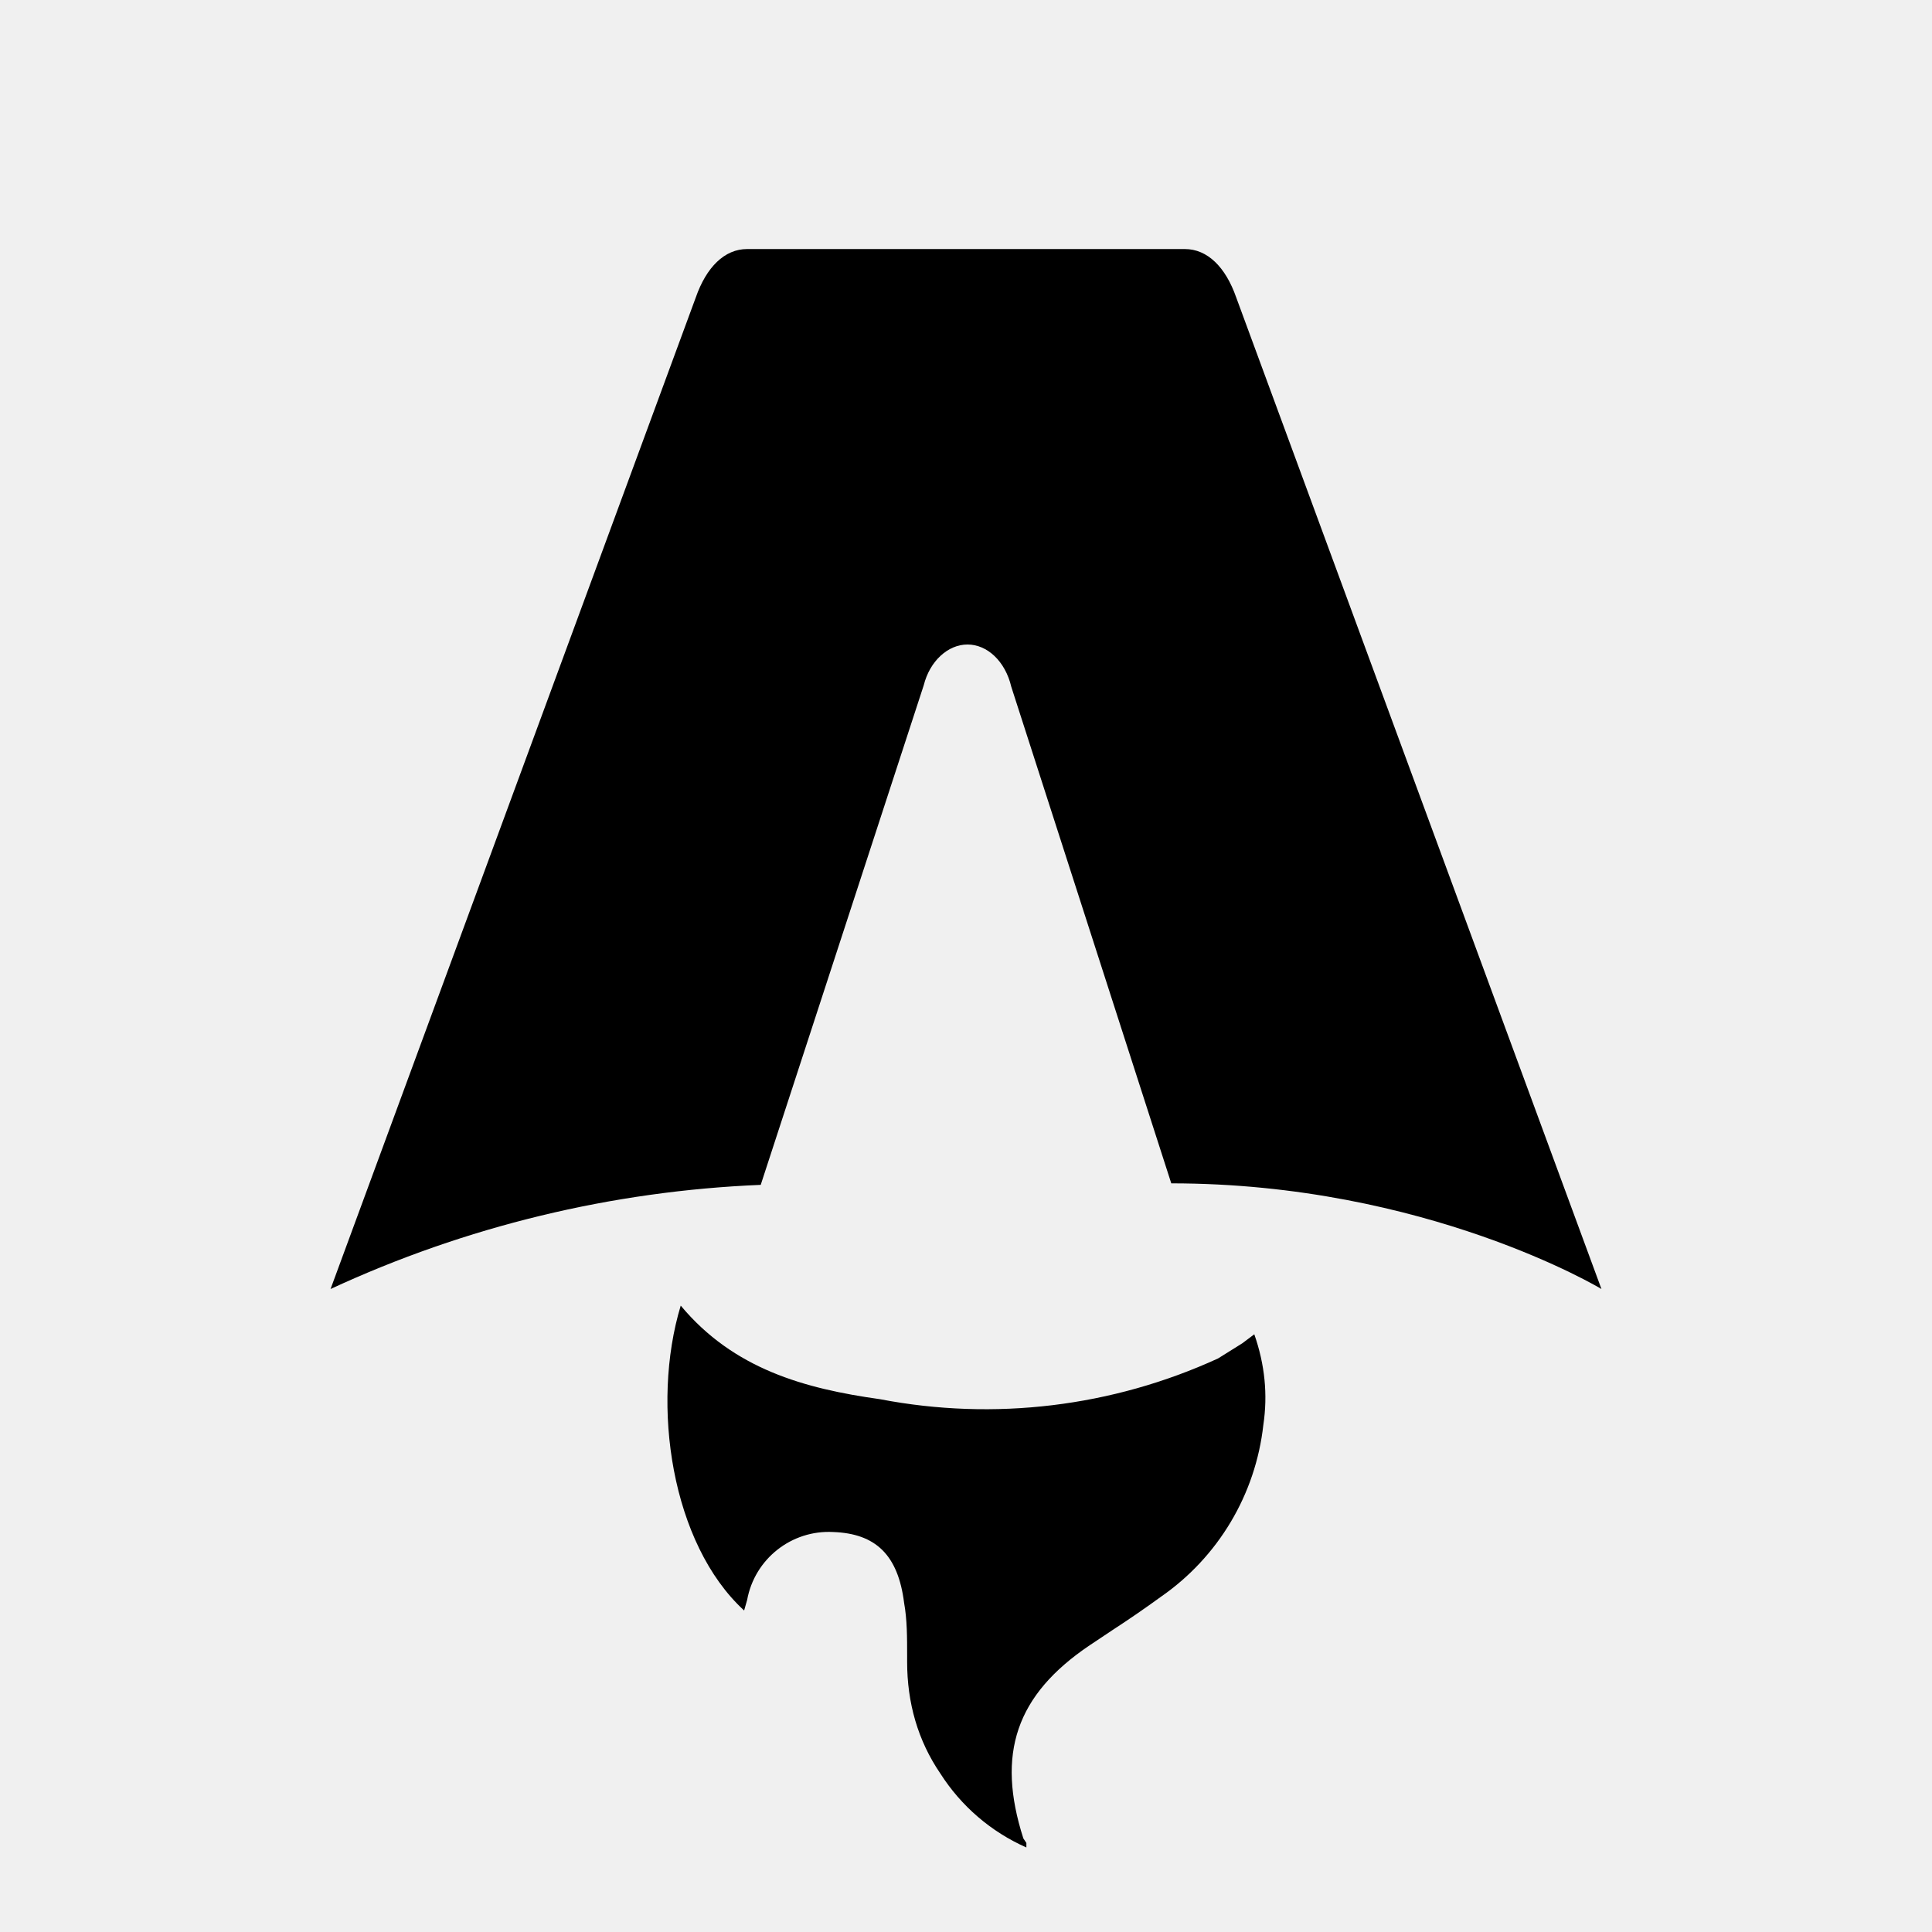
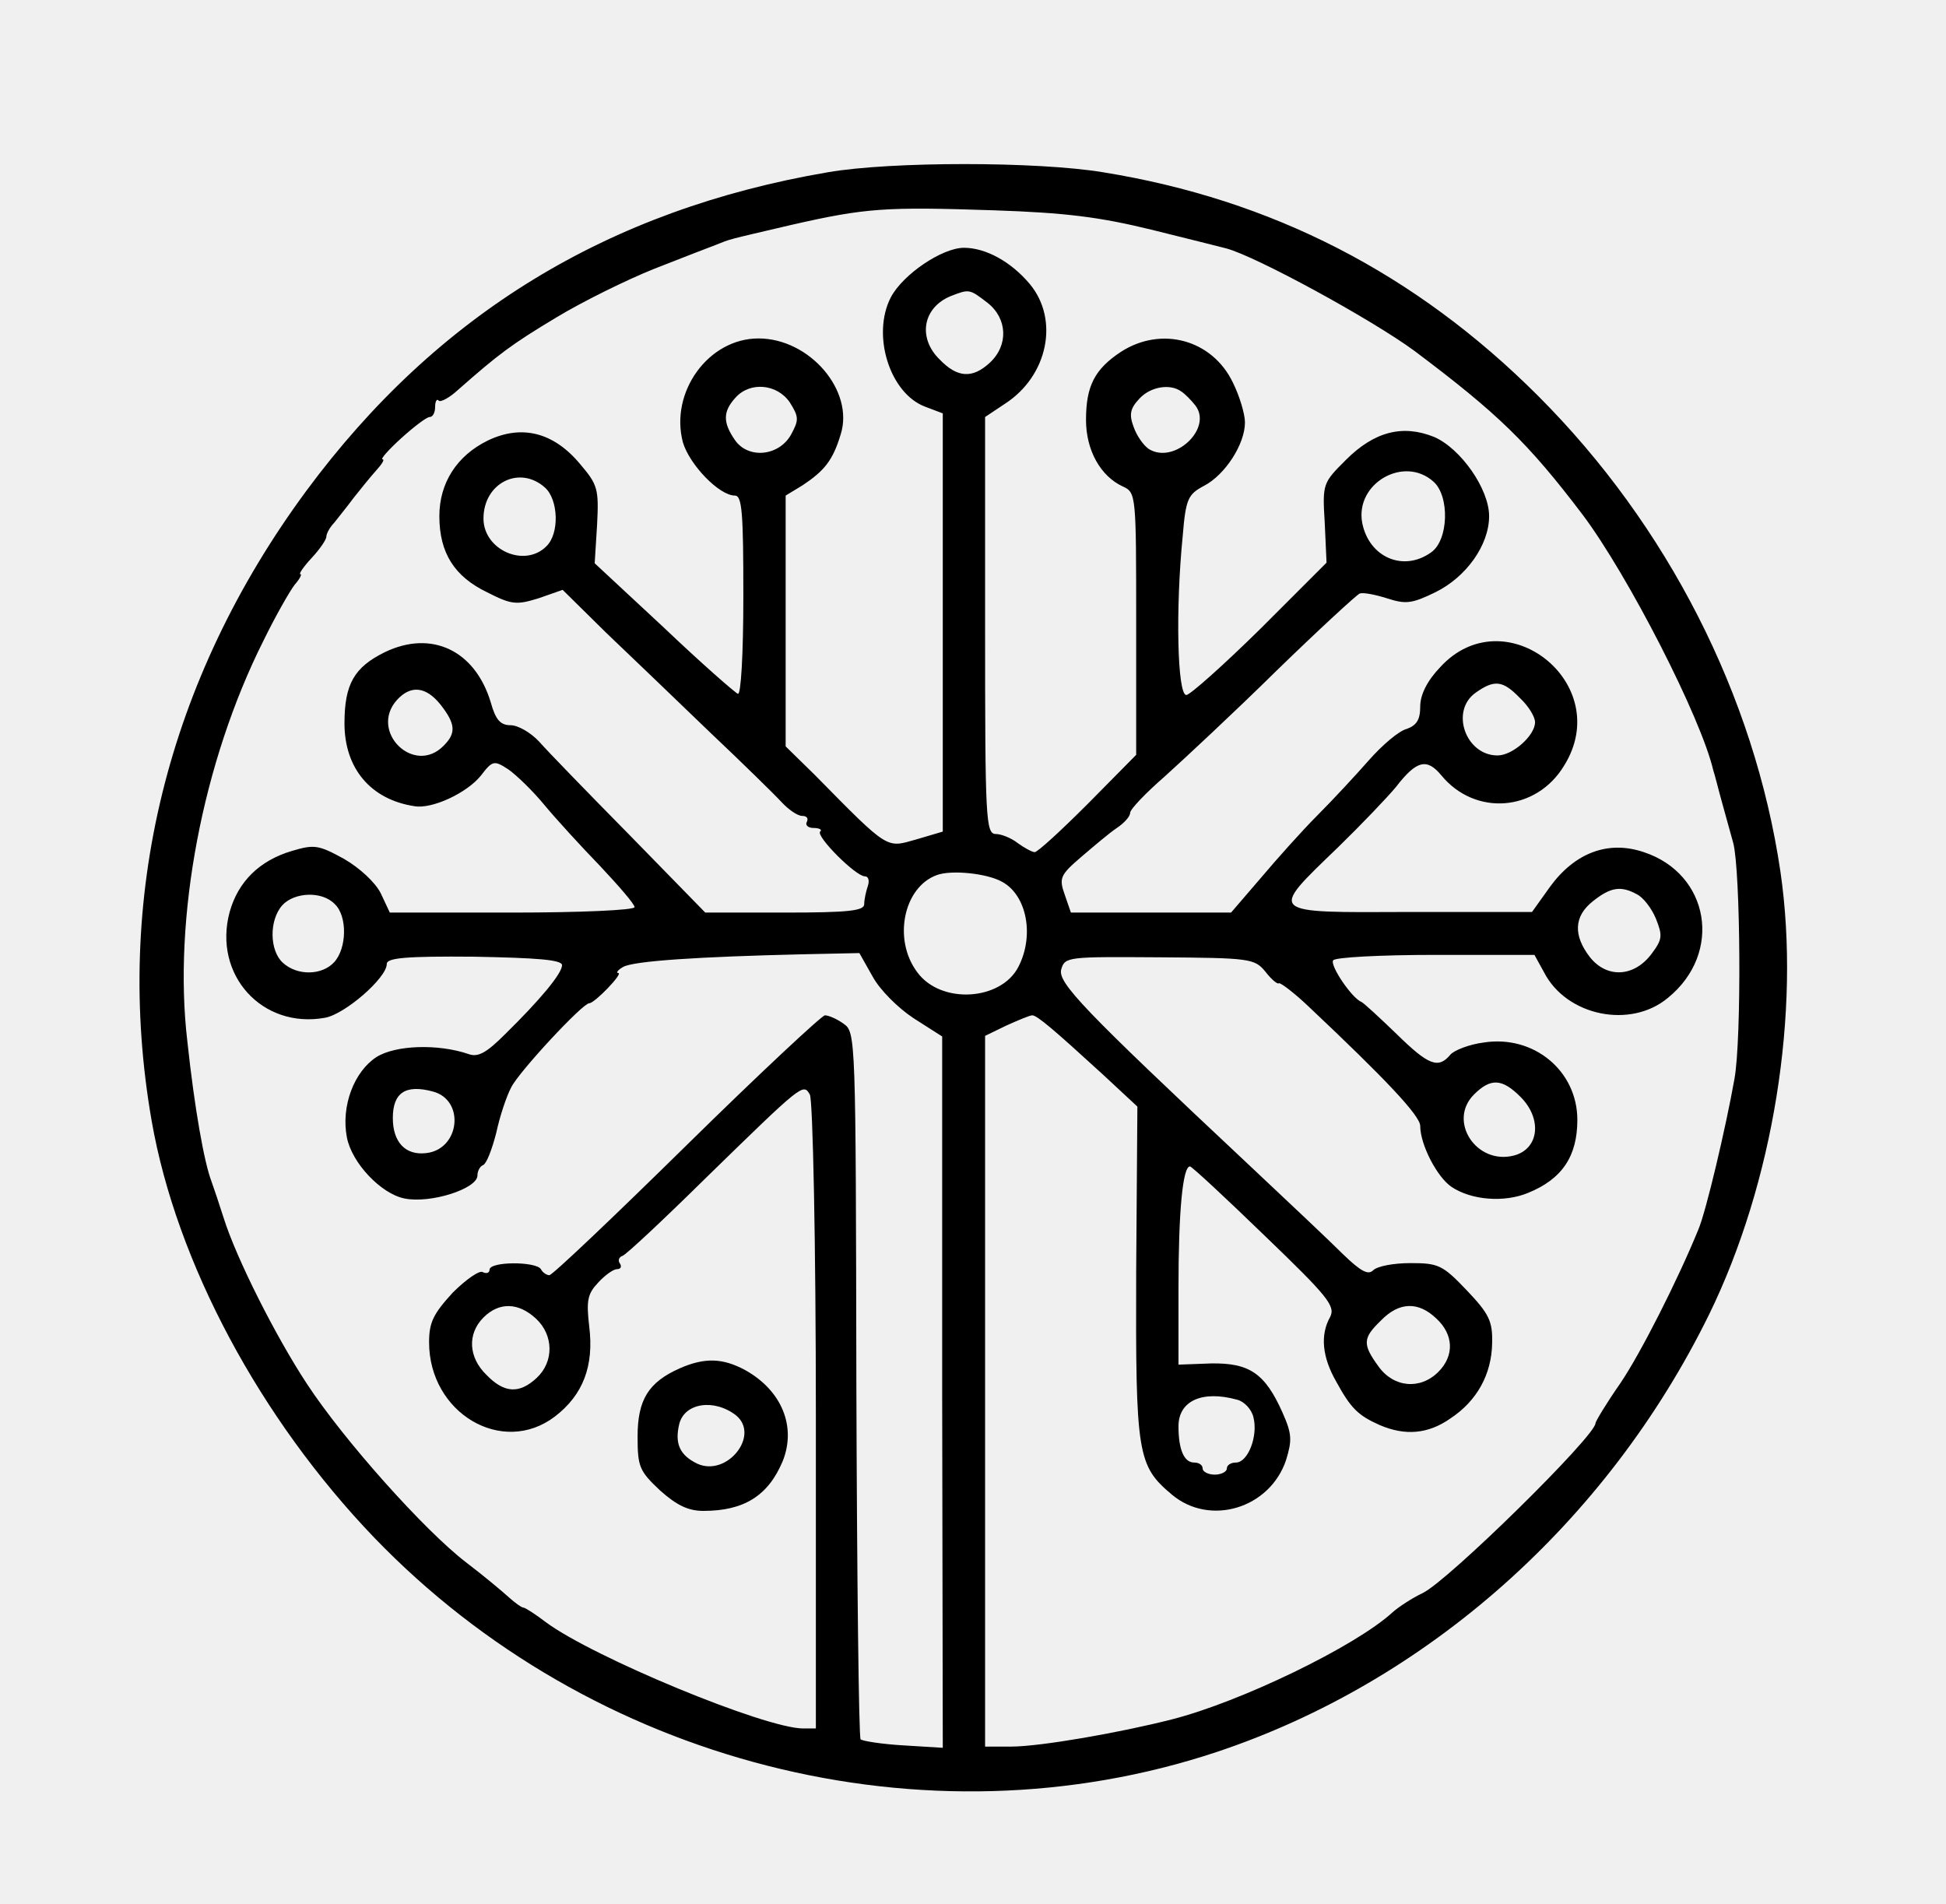
- <svg xmlns="http://www.w3.org/2000/svg" fill="none" viewBox="0 0 128 128">
-   <path d="M50.4 78.5a75.1 75.1 0 0 0-28.5 6.9l24.2-65.7c.7-2 1.9-3.2 3.4-3.2h29c1.5 0 2.7 1.2 3.4 3.2l24.2 65.7s-11.6-7-28.5-7L67 45.5c-.4-1.7-1.6-2.8-2.9-2.8-1.3 0-2.5 1.1-2.9 2.7L50.4 78.5Zm-1.1 28.2Zm-4.2-20.2c-2 6.6-.6 15.8 4.2 20.2a17.5 17.5 0 0 1 .2-.7 5.5 5.5 0 0 1 5.7-4.5c2.8.1 4.3 1.5 4.7 4.7.2 1.1.2 2.3.2 3.5v.4c0 2.7.7 5.2 2.2 7.4a13 13 0 0 0 5.7 4.9v-.3l-.2-.3c-1.8-5.6-.5-9.5 4.4-12.8l1.5-1a73 73 0 0 0 3.2-2.2 16 16 0 0 0 6.8-11.4c.3-2 .1-4-.6-6l-.8.6-1.6 1a37 37 0 0 1-22.4 2.7c-5-.7-9.7-2-13.2-6.2Z" />
-   <style>
-         path { fill: #000; }
-         @media (prefers-color-scheme: dark) {
-             path { fill: #FFF; }
-         }
-     </style>
+ <svg xmlns="http://www.w3.org/2000/svg" version="1.0" width="322pt" height="315pt" viewBox="0 0 322 315" preserveAspectRatio="xMidYMid meet">
+   <g transform="translate(0,315) scale(0.1,-0.1)" fill="#000000" stroke="none">
+     <path d="M1370 2865 c-364 -62 -647 -235 -863 -527 -231 -313 -320 -676 -256 -1043 41 -234 179 -492 368 -689 360 -374 912 -515 1394 -355 348 116 646 380 815 724 106 217 152 500 118 733 -43 291 -187 573 -401 787 -203 203 -441 325 -720 370 -109 18 -351 18 -455 0z m535 -95 c61 -15 116 -29 124 -31 49 -13 240 -117 312 -170 137 -103 187 -151 278 -271 75 -100 196 -336 216 -423 2 -5 8 -30 15 -55 7 -25 15 -54 18 -65 12 -46 14 -323 2 -390 -14 -79 -47 -220 -60 -250 -33 -81 -95 -204 -129 -254 -23 -33 -41 -63 -41 -66 0 -21 -244 -261 -286 -281 -17 -8 -40 -23 -50 -32 -61 -56 -251 -148 -365 -177 -86 -22 -218 -45 -266 -45 l-43 0 0 588 0 588 35 17 c20 9 39 17 43 17 8 0 35 -23 117 -98 l57 -53 -2 -274 c-1 -302 2 -320 59 -368 63 -53 162 -23 189 57 10 33 10 43 -6 79 -29 65 -55 82 -118 81 l-54 -2 0 127 c0 126 7 201 19 201 3 0 59 -52 124 -115 104 -100 117 -116 108 -134 -17 -30 -13 -67 10 -107 24 -44 36 -56 72 -72 42 -18 80 -15 117 11 44 29 68 73 69 124 1 37 -5 49 -42 88 -40 42 -47 45 -93 45 -28 0 -55 -5 -62 -12 -8 -8 -20 -2 -49 26 -21 21 -92 88 -157 149 -274 257 -316 301 -310 323 6 21 11 21 162 20 151 -1 158 -2 176 -24 10 -13 20 -21 22 -19 2 2 26 -16 52 -41 123 -116 182 -178 182 -195 0 -31 28 -85 52 -101 33 -22 87 -26 126 -10 57 23 82 61 82 121 0 81 -72 141 -155 128 -24 -3 -49 -13 -55 -20 -20 -24 -36 -18 -89 34 -28 27 -54 51 -58 53 -16 6 -53 61 -47 69 3 5 79 9 169 9 l164 0 16 -29 c37 -72 143 -94 205 -42 91 74 69 205 -40 241 -59 20 -114 -1 -155 -57 l-30 -42 -202 0 c-238 -1 -234 -4 -119 107 39 38 82 83 96 100 34 44 51 48 75 19 56 -68 157 -60 203 16 85 136 -98 280 -205 163 -22 -23 -33 -46 -33 -65 0 -22 -6 -31 -22 -37 -13 -3 -41 -27 -63 -52 -22 -25 -60 -66 -85 -91 -25 -25 -67 -72 -94 -104 l-49 -57 -132 0 -133 0 -10 29 c-10 28 -8 33 27 63 21 18 47 40 59 48 12 8 22 19 22 25 0 6 26 33 57 60 31 28 115 106 185 175 71 69 133 126 138 128 6 2 26 -2 45 -8 31 -10 41 -9 80 10 51 25 89 78 89 126 0 45 -47 112 -91 131 -52 21 -99 9 -146 -38 -38 -38 -39 -39 -35 -104 l3 -66 -110 -110 c-61 -60 -116 -109 -122 -109 -15 0 -18 143 -6 263 5 62 9 69 35 83 35 18 68 69 68 105 0 14 -9 44 -20 66 -34 71 -118 94 -185 51 -44 -29 -58 -57 -58 -113 0 -50 24 -93 61 -110 22 -10 22 -14 22 -227 l0 -217 -80 -81 c-44 -44 -83 -80 -88 -80 -4 0 -17 7 -28 15 -10 8 -27 15 -36 15 -17 0 -18 23 -18 345 l0 345 33 22 c71 46 90 139 41 198 -31 37 -73 60 -109 60 -36 0 -101 -44 -121 -82 -32 -62 -2 -159 57 -181 l29 -11 0 -346 0 -346 -44 -13 c-50 -14 -44 -19 -168 107 l-48 47 0 207 0 208 28 17 c36 24 50 41 63 84 23 72 -51 159 -136 159 -83 0 -147 -89 -125 -172 11 -37 60 -88 86 -88 12 0 14 -29 14 -166 0 -97 -4 -164 -9 -162 -5 2 -61 51 -123 110 l-114 106 4 64 c3 59 1 66 -28 100 -44 53 -97 66 -153 39 -51 -25 -80 -70 -80 -125 0 -61 25 -100 79 -126 41 -21 49 -21 85 -10 l40 14 72 -71 c40 -38 117 -112 171 -164 55 -52 108 -104 119 -116 12 -13 27 -23 34 -23 8 0 11 -4 8 -10 -3 -5 2 -10 11 -10 10 0 15 -3 11 -6 -7 -8 59 -74 74 -74 6 0 8 -7 5 -16 -3 -9 -6 -22 -6 -30 0 -11 -25 -14 -131 -14 l-132 0 -125 128 c-69 70 -136 139 -150 155 -14 15 -35 27 -47 27 -17 0 -25 9 -33 38 -26 86 -98 120 -175 83 -51 -25 -67 -53 -67 -118 0 -74 43 -126 116 -137 29 -5 87 22 110 51 19 25 22 25 45 10 13 -9 40 -35 59 -58 19 -23 61 -69 93 -102 31 -33 57 -63 57 -68 0 -5 -91 -9 -202 -9 l-203 0 -15 32 c-9 18 -35 42 -61 57 -42 23 -49 24 -86 13 -54 -16 -89 -51 -103 -101 -28 -104 54 -194 158 -175 33 6 102 66 102 89 0 10 31 13 145 12 103 -2 145 -5 145 -14 0 -14 -37 -58 -94 -114 -31 -31 -45 -39 -61 -33 -50 17 -120 15 -152 -5 -37 -24 -59 -81 -49 -133 8 -42 56 -93 95 -101 43 -9 121 16 121 38 0 7 4 15 9 17 6 2 15 26 22 53 6 28 17 61 25 76 13 26 118 139 129 139 9 0 57 50 48 50 -4 0 -1 5 8 10 17 10 126 17 297 21 l94 2 22 -39 c12 -22 42 -52 68 -69 l47 -30 0 -589 1 -588 -65 4 c-35 2 -67 7 -71 10 -3 4 -6 268 -7 588 -1 574 -1 582 -21 596 -11 8 -25 14 -31 14 -5 0 -109 -97 -229 -215 -120 -118 -222 -215 -227 -215 -4 0 -11 4 -14 10 -8 13 -85 13 -85 -1 0 -5 -5 -7 -11 -4 -5 4 -28 -12 -50 -34 -32 -35 -39 -49 -39 -82 0 -117 121 -189 208 -123 47 36 65 84 57 149 -5 43 -3 54 15 73 11 12 25 22 31 22 6 0 8 4 5 9 -4 5 -2 11 4 13 5 1 67 59 137 128 161 157 162 158 173 139 5 -8 10 -247 10 -531 l0 -518 -21 0 c-63 0 -348 118 -426 176 -17 13 -34 24 -37 24 -3 0 -14 8 -24 17 -11 10 -42 36 -71 58 -69 53 -202 202 -263 295 -52 79 -117 208 -138 275 -7 22 -16 49 -20 60 -12 31 -28 120 -40 232 -24 203 25 462 126 663 20 41 44 83 52 93 8 9 12 17 9 17 -3 0 5 12 18 26 14 15 25 31 25 36 0 5 6 16 13 23 6 8 21 26 32 41 11 14 28 35 37 45 10 11 15 19 11 19 -4 0 10 16 31 35 21 19 42 35 47 35 5 0 9 7 9 17 0 9 3 14 6 10 3 -3 18 5 32 18 67 59 88 75 163 120 43 26 116 62 161 80 46 18 92 36 103 40 25 10 14 7 125 33 123 28 155 30 335 24 118 -4 174 -11 260 -32z m-271 -121 c33 -26 35 -70 4 -99 -29 -27 -54 -25 -83 5 -37 36 -28 86 18 105 31 12 31 12 61 -11z m-327 -165 c15 -24 15 -29 2 -53 -20 -36 -71 -41 -93 -9 -20 29 -20 47 1 70 24 27 69 23 90 -8z m648 18 c6 -4 16 -14 23 -23 29 -38 -35 -98 -77 -72 -9 6 -20 22 -25 36 -8 21 -6 31 9 47 18 20 51 26 70 12z m417 -149 c27 -24 25 -97 -4 -117 -46 -33 -103 -8 -114 49 -12 65 69 112 118 68z m-1470 -10 c22 -20 24 -76 2 -97 -36 -36 -104 -6 -104 46 0 59 60 89 102 51z m1613 -348 c14 -13 25 -31 25 -40 0 -22 -37 -55 -62 -55 -53 0 -79 74 -36 104 31 22 45 20 73 -9z m-1786 -11 c25 -32 26 -47 5 -68 -49 -50 -124 24 -77 76 23 25 48 22 72 -8z m929 -293 c41 -22 54 -89 27 -141 -29 -56 -128 -62 -167 -9 -41 54 -23 141 32 161 24 9 83 3 108 -11z m1051 -21 c10 -5 24 -23 31 -40 11 -28 11 -34 -7 -58 -29 -39 -74 -41 -102 -6 -28 36 -27 68 5 93 29 23 46 26 73 11z m-2155 -16 c21 -20 20 -73 -1 -96 -20 -22 -61 -23 -85 -1 -22 20 -23 70 -1 95 20 22 66 24 87 2z m1962 -319 c36 -36 31 -86 -11 -97 -62 -16 -110 57 -66 101 28 28 47 26 77 -4z m-1800 9 c54 -14 45 -96 -11 -102 -34 -4 -55 18 -55 58 0 42 21 56 66 44z m171 -376 c29 -27 30 -71 1 -98 -29 -27 -54 -25 -83 5 -30 29 -32 68 -5 95 26 26 58 25 87 -2z m1490 0 c28 -26 30 -61 3 -88 -30 -30 -74 -26 -99 9 -27 37 -26 47 4 76 30 31 62 32 92 3z m-330 -134 c12 -3 24 -16 27 -29 8 -31 -9 -75 -29 -75 -8 0 -15 -4 -15 -10 0 -5 -9 -10 -20 -10 -11 0 -20 5 -20 10 0 6 -6 10 -14 10 -17 0 -26 22 -26 60 0 42 39 60 97 44z" />
+     <path d="M1125 886 c-52 -23 -70 -52 -70 -113 0 -50 3 -57 37 -89 28 -25 47 -34 72 -34 67 0 107 25 131 82 23 57 -1 117 -62 151 -37 20 -67 21 -108 3z m93 -78 c40 -33 -15 -102 -64 -80 -29 14 -38 33 -30 66 9 35 58 42 94 14z" />
+   </g>
</svg>
